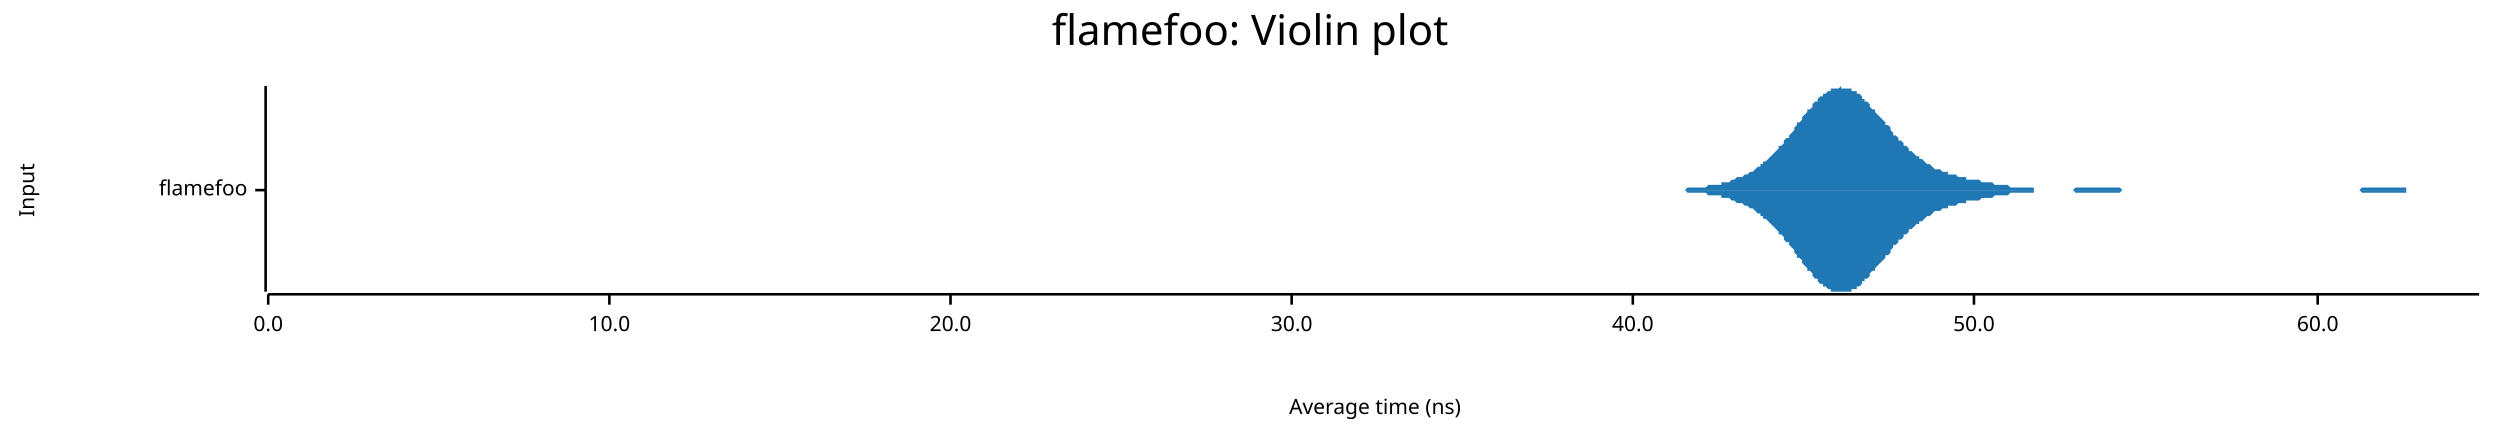
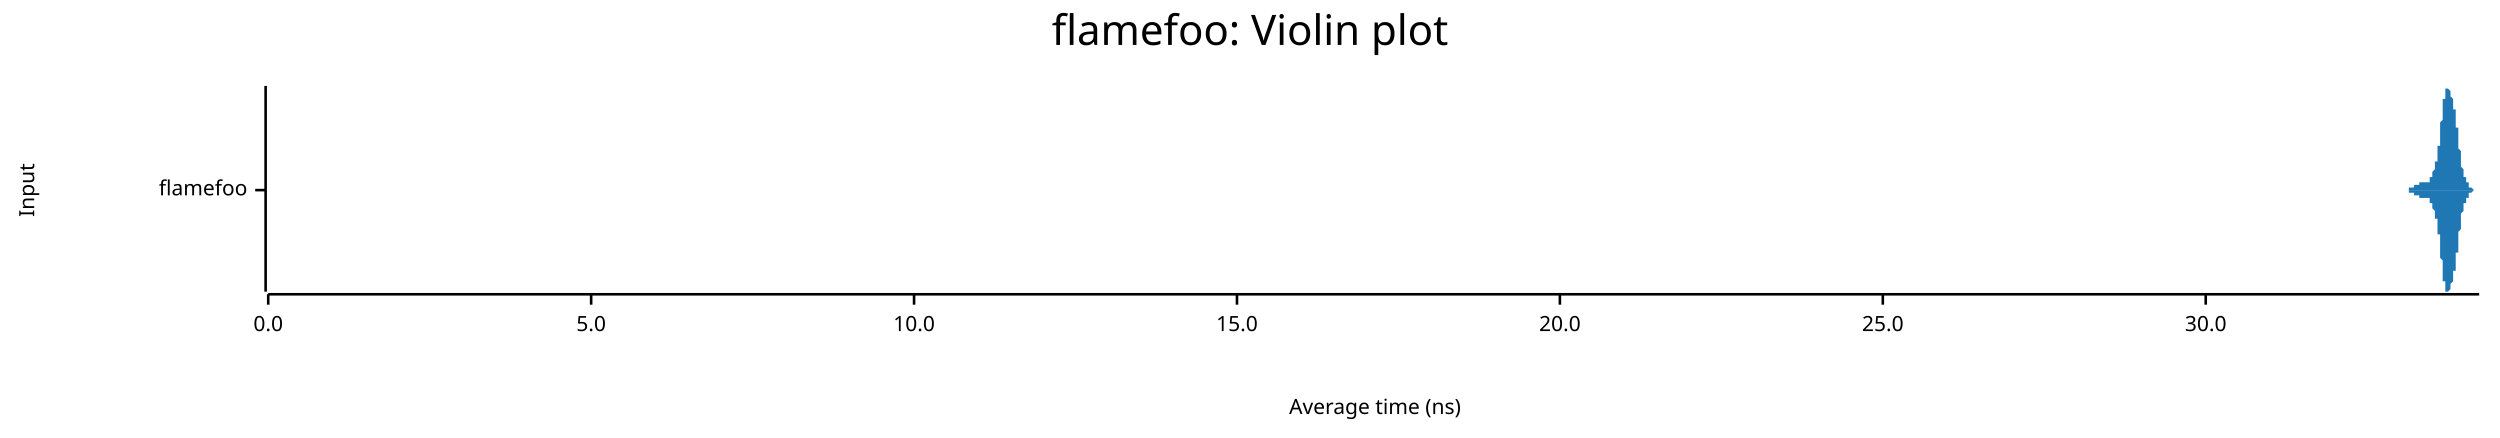
<svg xmlns="http://www.w3.org/2000/svg" width="960" height="168" viewBox="0 0 960 168">
  <text x="480" y="5" dy="0.76em" text-anchor="middle" font-family="sans-serif" font-size="16.129" opacity="1" fill="#000000">
flamefoo: Violin plot
</text>
  <text x="7" y="73" dy="0.76em" text-anchor="middle" font-family="sans-serif" font-size="8.065" opacity="1" fill="#000000" transform="rotate(270, 7, 73)">
Input
</text>
  <text x="528" y="161" dy="-0.5ex" text-anchor="middle" font-family="sans-serif" font-size="8.065" opacity="1" fill="#000000">
Average time (ns)
</text>
  <polyline fill="none" opacity="1" stroke="#000000" stroke-width="1" points="102,33 102,112 " />
  <text x="95" y="73" dy="0.5ex" text-anchor="end" font-family="sans-serif" font-size="8.065" opacity="1" fill="#000000">
flamefoo
</text>
  <polyline fill="none" opacity="1" stroke="#000000" stroke-width="1" points="98,73 102,73 " />
  <polyline fill="none" opacity="1" stroke="#000000" stroke-width="1" points="103,113 952,113 " />
  <text x="103" y="121" dy="0.76em" text-anchor="middle" font-family="sans-serif" font-size="8.065" opacity="1" fill="#000000">
0.0
</text>
  <polyline fill="none" opacity="1" stroke="#000000" stroke-width="1" points="103,113 103,117 " />
-   <text x="234" y="121" dy="0.76em" text-anchor="middle" font-family="sans-serif" font-size="8.065" opacity="1" fill="#000000">
+   <text x="227" y="121" dy="0.76em" text-anchor="middle" font-family="sans-serif" font-size="8.065" opacity="1" fill="#000000">
+ 5.0
+ </text>
+   <polyline fill="none" opacity="1" stroke="#000000" stroke-width="1" points="227,113 227,117 " />
+   <text x="351" y="121" dy="0.76em" text-anchor="middle" font-family="sans-serif" font-size="8.065" opacity="1" fill="#000000">
10.0
</text>
-   <polyline fill="none" opacity="1" stroke="#000000" stroke-width="1" points="234,113 234,117 " />
-   <text x="365" y="121" dy="0.76em" text-anchor="middle" font-family="sans-serif" font-size="8.065" opacity="1" fill="#000000">
+   <polyline fill="none" opacity="1" stroke="#000000" stroke-width="1" points="351,113 351,117 " />
+   <text x="475" y="121" dy="0.76em" text-anchor="middle" font-family="sans-serif" font-size="8.065" opacity="1" fill="#000000">
+ 15.0
+ </text>
+   <polyline fill="none" opacity="1" stroke="#000000" stroke-width="1" points="475,113 475,117 " />
+   <text x="599" y="121" dy="0.76em" text-anchor="middle" font-family="sans-serif" font-size="8.065" opacity="1" fill="#000000">
20.0
</text>
-   <polyline fill="none" opacity="1" stroke="#000000" stroke-width="1" points="365,113 365,117 " />
-   <text x="496" y="121" dy="0.76em" text-anchor="middle" font-family="sans-serif" font-size="8.065" opacity="1" fill="#000000">
+   <polyline fill="none" opacity="1" stroke="#000000" stroke-width="1" points="599,113 599,117 " />
+   <text x="723" y="121" dy="0.76em" text-anchor="middle" font-family="sans-serif" font-size="8.065" opacity="1" fill="#000000">
+ 25.0
+ </text>
+   <polyline fill="none" opacity="1" stroke="#000000" stroke-width="1" points="723,113 723,117 " />
+   <text x="847" y="121" dy="0.76em" text-anchor="middle" font-family="sans-serif" font-size="8.065" opacity="1" fill="#000000">
30.0
</text>
-   <polyline fill="none" opacity="1" stroke="#000000" stroke-width="1" points="496,113 496,117 " />
-   <text x="627" y="121" dy="0.76em" text-anchor="middle" font-family="sans-serif" font-size="8.065" opacity="1" fill="#000000">
- 40.0
- </text>
-   <polyline fill="none" opacity="1" stroke="#000000" stroke-width="1" points="627,113 627,117 " />
-   <text x="758" y="121" dy="0.76em" text-anchor="middle" font-family="sans-serif" font-size="8.065" opacity="1" fill="#000000">
- 50.0
- </text>
-   <polyline fill="none" opacity="1" stroke="#000000" stroke-width="1" points="758,113 758,117 " />
-   <text x="890" y="121" dy="0.76em" text-anchor="middle" font-family="sans-serif" font-size="8.065" opacity="1" fill="#000000">
- 60.0
- </text>
-   <polyline fill="none" opacity="1" stroke="#000000" stroke-width="1" points="890,113 890,117 " />
-   <polygon opacity="1" fill="#1F78B4" points="627,73 628,73 629,73 629,73 630,73 631,73 631,73 632,73 633,73 633,73 634,73 635,73 635,73 636,73 637,73 637,73 638,73 639,73 639,73 640,73 640,73 641,73 642,73 642,73 643,73 644,73 644,73 645,73 646,73 646,73 647,73 648,72 648,72 649,72 650,72 650,72 651,72 652,72 652,72 653,72 653,72 654,72 655,72 655,72 656,71 657,71 657,71 658,71 659,71 659,71 660,71 661,71 661,70 662,70 663,70 663,70 664,70 665,69 665,69 666,69 666,69 667,68 668,68 668,68 669,68 670,67 670,67 671,67 672,66 672,66 673,66 674,65 674,65 675,64 676,64 676,63 677,63 677,62 678,62 679,61 679,61 680,60 681,59 681,59 682,58 683,57 683,56 684,56 685,55 685,54 686,53 687,53 687,52 688,51 689,50 689,49 690,48 690,47 691,47 692,46 692,45 693,44 694,43 694,42 695,42 696,41 696,40 697,39 698,39 698,38 699,37 700,37 700,36 701,36 702,35 702,35 703,35 703,34 704,34 705,34 705,34 706,34 707,33 707,34 708,34 709,34 709,34 710,34 711,34 711,35 712,35 713,35 713,36 714,36 715,37 715,38 716,38 716,39 717,39 718,40 718,41 719,42 720,42 720,43 721,44 722,45 722,45 723,46 724,47 724,48 725,48 726,49 726,50 727,51 727,52 728,52 729,53 729,54 730,54 731,55 731,56 732,56 733,57 733,58 734,58 735,59 735,59 736,60 737,60 737,61 738,61 739,62 739,62 740,63 740,63 741,63 742,64 742,64 743,65 744,65 744,65 745,65 746,66 746,66 747,66 748,66 748,67 749,67 750,67 750,67 751,67 752,68 752,68 753,68 753,68 754,68 755,68 755,69 756,69 757,69 757,69 758,69 759,69 759,69 760,69 761,70 761,70 762,70 763,70 763,70 764,70 765,70 765,70 766,71 766,71 767,71 768,71 768,71 769,71 770,71 770,71 771,71 772,72 772,72 773,72 774,72 774,72 775,72 776,72 776,72 777,72 777,72 778,72 779,72 779,72 780,72 781,72 781,73 782,73 783,73 783,73 784,73 785,73 785,73 786,73 787,73 787,73 788,73 789,73 789,73 790,73 790,73 791,73 792,73 792,73 793,73 794,73 794,73 795,73 796,73 796,73 797,72 798,72 798,72 799,72 800,72 800,72 801,72 802,72 802,72 803,72 803,72 804,72 805,72 805,72 806,72 807,72 807,72 808,72 809,72 809,72 810,72 811,72 811,72 812,72 813,72 813,72 814,72 814,72 815,73 816,73 816,73 817,73 818,73 818,73 819,73 820,73 820,73 821,73 822,73 822,73 823,73 824,73 824,73 825,73 826,73 826,73 827,73 827,73 828,73 829,73 829,73 830,73 831,73 831,73 832,73 833,73 833,73 834,73 835,73 835,73 836,73 837,73 837,73 838,73 839,73 839,73 840,73 840,73 841,73 842,73 842,73 843,73 844,73 844,73 845,73 846,73 846,73 847,73 848,73 848,73 849,73 850,73 850,73 851,73 852,73 852,73 853,73 853,73 854,73 855,73 855,73 856,73 857,73 857,73 858,73 859,73 859,73 860,73 861,73 861,73 862,73 863,73 863,73 864,73 864,73 865,73 866,73 866,73 867,73 868,73 868,73 869,73 870,73 870,73 871,73 872,73 872,73 873,73 874,73 874,73 875,73 876,73 876,73 877,73 877,73 878,73 879,73 879,73 880,73 881,73 881,73 882,73 883,73 883,73 884,73 885,73 885,73 886,73 887,73 887,73 888,73 889,73 889,73 890,73 890,73 891,73 892,73 892,73 893,73 894,73 894,73 895,73 896,73 896,73 897,73 898,73 898,73 899,73 900,73 900,73 901,73 902,73 902,73 903,73 903,73 904,73 905,73 905,73 906,73 907,72 907,72 908,72 909,72 909,72 910,72 911,72 911,72 912,72 913,72 913,72 914,72 914,72 915,72 916,72 916,72 917,72 918,72 918,72 919,72 920,72 920,72 921,72 922,72 922,72 923,72 924,72 924,73 925,73 926,73 926,73 927,73 927,73 928,73 929,73 929,73 930,73 931,73 931,73 932,73 933,73 933,73 934,73 935,73 935,73 936,73 937,73 937,73 938,73 939,73 939,73 940,73 940,73 941,73 942,73 942,73 943,73 944,73 944,73 945,73 946,73 946,73 947,73 948,73 948,73 949,73 950,73 950,73 951,73 952,73 952,73 627,73 " />
-   <polygon opacity="1" fill="#1F78B4" points="627,73 628,73 629,73 629,73 630,73 631,73 631,73 632,73 633,73 633,73 634,73 635,73 635,73 636,73 637,73 637,73 638,73 639,73 639,73 640,73 640,73 641,73 642,73 642,73 643,73 644,73 644,73 645,73 646,73 646,73 647,73 648,74 648,74 649,74 650,74 650,74 651,74 652,74 652,74 653,74 653,74 654,74 655,74 655,74 656,75 657,75 657,75 658,75 659,75 659,75 660,75 661,75 661,76 662,76 663,76 663,76 664,76 665,77 665,77 666,77 666,77 667,78 668,78 668,78 669,78 670,79 670,79 671,79 672,80 672,80 673,80 674,81 674,81 675,82 676,82 676,83 677,83 677,84 678,84 679,85 679,85 680,86 681,87 681,87 682,88 683,89 683,90 684,90 685,91 685,92 686,93 687,93 687,94 688,95 689,96 689,97 690,98 690,99 691,99 692,100 692,101 693,102 694,103 694,104 695,104 696,105 696,106 697,107 698,107 698,108 699,109 700,109 700,110 701,110 702,111 702,111 703,111 703,112 704,112 705,112 705,112 706,112 707,112 707,112 708,112 709,112 709,112 710,112 711,112 711,111 712,111 713,111 713,110 714,110 715,109 715,108 716,108 716,107 717,107 718,106 718,105 719,104 720,104 720,103 721,102 722,101 722,101 723,100 724,99 724,98 725,98 726,97 726,96 727,95 727,94 728,94 729,93 729,92 730,92 731,91 731,90 732,90 733,89 733,88 734,88 735,87 735,87 736,86 737,86 737,85 738,85 739,84 739,84 740,83 740,83 741,83 742,82 742,82 743,81 744,81 744,81 745,81 746,80 746,80 747,80 748,80 748,79 749,79 750,79 750,79 751,79 752,78 752,78 753,78 753,78 754,78 755,78 755,77 756,77 757,77 757,77 758,77 759,77 759,77 760,77 761,76 761,76 762,76 763,76 763,76 764,76 765,76 765,76 766,75 766,75 767,75 768,75 768,75 769,75 770,75 770,75 771,75 772,74 772,74 773,74 774,74 774,74 775,74 776,74 776,74 777,74 777,74 778,74 779,74 779,74 780,74 781,74 781,73 782,73 783,73 783,73 784,73 785,73 785,73 786,73 787,73 787,73 788,73 789,73 789,73 790,73 790,73 791,73 792,73 792,73 793,73 794,73 794,73 795,73 796,73 796,73 797,74 798,74 798,74 799,74 800,74 800,74 801,74 802,74 802,74 803,74 803,74 804,74 805,74 805,74 806,74 807,74 807,74 808,74 809,74 809,74 810,74 811,74 811,74 812,74 813,74 813,74 814,74 814,74 815,73 816,73 816,73 817,73 818,73 818,73 819,73 820,73 820,73 821,73 822,73 822,73 823,73 824,73 824,73 825,73 826,73 826,73 827,73 827,73 828,73 829,73 829,73 830,73 831,73 831,73 832,73 833,73 833,73 834,73 835,73 835,73 836,73 837,73 837,73 838,73 839,73 839,73 840,73 840,73 841,73 842,73 842,73 843,73 844,73 844,73 845,73 846,73 846,73 847,73 848,73 848,73 849,73 850,73 850,73 851,73 852,73 852,73 853,73 853,73 854,73 855,73 855,73 856,73 857,73 857,73 858,73 859,73 859,73 860,73 861,73 861,73 862,73 863,73 863,73 864,73 864,73 865,73 866,73 866,73 867,73 868,73 868,73 869,73 870,73 870,73 871,73 872,73 872,73 873,73 874,73 874,73 875,73 876,73 876,73 877,73 877,73 878,73 879,73 879,73 880,73 881,73 881,73 882,73 883,73 883,73 884,73 885,73 885,73 886,73 887,73 887,73 888,73 889,73 889,73 890,73 890,73 891,73 892,73 892,73 893,73 894,73 894,73 895,73 896,73 896,73 897,73 898,73 898,73 899,73 900,73 900,73 901,73 902,73 902,73 903,73 903,73 904,73 905,73 905,73 906,73 907,74 907,74 908,74 909,74 909,74 910,74 911,74 911,74 912,74 913,74 913,74 914,74 914,74 915,74 916,74 916,74 917,74 918,74 918,74 919,74 920,74 920,74 921,74 922,74 922,74 923,74 924,74 924,73 925,73 926,73 926,73 927,73 927,73 928,73 929,73 929,73 930,73 931,73 931,73 932,73 933,73 933,73 934,73 935,73 935,73 936,73 937,73 937,73 938,73 939,73 939,73 940,73 940,73 941,73 942,73 942,73 943,73 944,73 944,73 945,73 946,73 946,73 947,73 948,73 948,73 949,73 950,73 950,73 951,73 952,73 952,73 627,73 " />
+   <polyline fill="none" opacity="1" stroke="#000000" stroke-width="1" points="847,113 847,117 " />
+   <polygon opacity="1" fill="#1F78B4" points="922,73 923,73 923,73 923,73 923,73 923,73 923,73 923,73 923,73 923,73 923,73 923,73 923,73 923,73 923,73 923,73 923,73 923,73 924,73 924,73 924,73 924,73 924,73 924,73 924,73 924,73 924,73 924,73 924,73 924,73 924,73 924,73 924,73 924,73 924,73 925,73 925,73 925,73 925,73 925,73 925,73 925,73 925,73 925,73 925,73 925,73 925,72 925,72 925,72 925,72 925,72 925,72 926,72 926,72 926,72 926,72 926,72 926,72 926,72 926,72 926,72 926,72 926,72 926,72 926,72 926,72 926,72 926,72 926,72 927,72 927,72 927,72 927,72 927,71 927,71 927,71 927,71 927,71 927,71 927,71 927,71 927,71 927,71 927,71 927,71 927,71 927,71 928,71 928,71 928,71 928,71 928,71 928,71 928,71 928,71 928,71 928,71 928,71 928,71 928,71 928,71 928,71 928,71 928,71 929,71 929,71 929,70 929,70 929,70 929,70 929,70 929,70 929,70 929,70 929,70 929,70 929,70 929,70 929,70 929,70 929,70 930,70 930,70 930,70 930,70 930,70 930,70 930,70 930,70 930,70 930,70 930,70 930,70 930,70 930,70 930,70 930,70 930,70 931,70 931,70 931,70 931,70 931,70 931,70 931,70 931,70 931,70 931,70 931,70 931,70 931,70 931,70 931,70 931,70 931,70 932,70 932,70 932,70 932,70 932,70 932,70 932,70 932,70 932,70 932,70 932,70 932,70 932,70 932,70 932,70 932,70 932,70 932,70 933,70 933,70 933,70 933,70 933,69 933,69 933,69 933,69 933,69 933,69 933,69 933,69 933,69 933,69 933,69 933,68 933,68 934,68 934,68 934,68 934,68 934,68 934,67 934,67 934,67 934,67 934,67 934,67 934,67 934,66 934,66 934,66 934,66 934,66 935,65 935,65 935,65 935,65 935,65 935,65 935,64 935,64 935,64 935,64 935,63 935,63 935,63 935,63 935,63 935,62 935,62 936,62 936,61 936,61 936,61 936,61 936,60 936,60 936,60 936,59 936,59 936,59 936,58 936,58 936,57 936,57 936,57 936,56 937,56 937,55 937,55 937,54 937,54 937,53 937,53 937,52 937,52 937,51 937,51 937,50 937,50 937,49 937,49 937,48 937,47 937,47 938,46 938,46 938,45 938,45 938,44 938,43 938,43 938,42 938,42 938,41 938,41 938,40 938,40 938,39 938,39 938,38 938,38 939,38 939,37 939,37 939,36 939,36 939,36 939,35 939,35 939,35 939,35 939,35 939,34 939,34 939,34 939,34 939,34 939,34 940,34 940,34 940,34 940,34 940,33 940,34 940,34 940,34 940,34 940,34 940,34 940,34 940,34 940,34 940,34 940,34 940,34 941,35 941,35 941,35 941,35 941,35 941,35 941,36 941,36 941,36 941,36 941,36 941,36 941,37 941,37 941,37 941,37 941,37 942,38 942,38 942,38 942,38 942,38 942,39 942,39 942,39 942,39 942,40 942,40 942,40 942,40 942,41 942,41 942,41 942,42 942,42 943,42 943,43 943,43 943,43 943,44 943,44 943,45 943,45 943,45 943,46 943,46 943,47 943,47 943,48 943,48 943,49 943,49 944,49 944,50 944,50 944,51 944,51 944,52 944,52 944,53 944,54 944,54 944,55 944,55 944,56 944,56 944,57 944,57 944,57 945,58 945,58 945,59 945,59 945,60 945,60 945,61 945,61 945,61 945,62 945,62 945,63 945,63 945,63 945,64 945,64 945,64 946,65 946,65 946,65 946,66 946,66 946,66 946,66 946,67 946,67 946,67 946,67 946,67 946,68 946,68 946,68 946,68 946,68 947,68 947,69 947,69 947,69 947,69 947,69 947,69 947,69 947,69 947,70 947,70 947,70 947,70 947,70 947,70 947,70 947,70 947,70 948,70 948,71 948,71 948,71 948,71 948,71 948,71 948,71 948,71 948,71 948,71 948,71 948,71 948,71 948,72 948,72 948,72 949,72 949,72 949,72 949,72 949,72 949,72 949,72 949,72 949,72 949,72 949,72 949,72 949,72 949,72 949,72 949,72 949,72 950,73 950,73 950,73 950,73 950,73 950,73 950,73 950,73 950,73 950,73 950,73 950,73 950,73 950,73 950,73 950,73 950,73 951,73 951,73 951,73 951,73 951,73 951,73 951,73 951,73 951,73 951,73 951,73 951,73 951,73 951,73 951,73 951,73 951,73 952,73 952,73 922,73 " />
+   <polygon opacity="1" fill="#1F78B4" points="922,73 923,73 923,73 923,73 923,73 923,73 923,73 923,73 923,73 923,73 923,73 923,73 923,73 923,73 923,73 923,73 923,73 923,73 924,73 924,73 924,73 924,73 924,73 924,73 924,73 924,73 924,73 924,73 924,73 924,73 924,73 924,73 924,73 924,73 924,73 925,73 925,73 925,73 925,73 925,73 925,73 925,73 925,73 925,73 925,73 925,73 925,74 925,74 925,74 925,74 925,74 925,74 926,74 926,74 926,74 926,74 926,74 926,74 926,74 926,74 926,74 926,74 926,74 926,74 926,74 926,74 926,74 926,74 926,74 927,74 927,74 927,74 927,74 927,74 927,75 927,75 927,75 927,75 927,75 927,75 927,75 927,75 927,75 927,75 927,75 927,75 927,75 928,75 928,75 928,75 928,75 928,75 928,75 928,75 928,75 928,75 928,75 928,75 928,75 928,75 928,75 928,75 928,75 928,75 929,75 929,75 929,76 929,76 929,76 929,76 929,76 929,76 929,76 929,76 929,76 929,76 929,76 929,76 929,76 929,76 929,76 930,76 930,76 930,76 930,76 930,76 930,76 930,76 930,76 930,76 930,76 930,76 930,76 930,76 930,76 930,76 930,76 930,76 931,76 931,76 931,76 931,76 931,76 931,76 931,76 931,76 931,76 931,76 931,76 931,76 931,76 931,76 931,76 931,76 931,76 932,76 932,76 932,76 932,76 932,76 932,76 932,76 932,76 932,76 932,76 932,76 932,76 932,76 932,76 932,76 932,76 932,76 932,76 933,76 933,76 933,76 933,76 933,77 933,77 933,77 933,77 933,77 933,77 933,77 933,77 933,77 933,77 933,77 933,78 933,78 934,78 934,78 934,78 934,78 934,78 934,79 934,79 934,79 934,79 934,79 934,79 934,79 934,80 934,80 934,80 934,80 934,80 935,81 935,81 935,81 935,81 935,81 935,81 935,82 935,82 935,82 935,82 935,83 935,83 935,83 935,83 935,83 935,84 935,84 936,84 936,85 936,85 936,85 936,85 936,86 936,86 936,86 936,87 936,87 936,87 936,88 936,88 936,89 936,89 936,89 936,90 937,90 937,91 937,91 937,92 937,92 937,93 937,93 937,94 937,94 937,95 937,95 937,96 937,96 937,97 937,97 937,98 937,99 937,99 938,100 938,100 938,101 938,101 938,102 938,103 938,103 938,104 938,104 938,105 938,105 938,106 938,106 938,107 938,107 938,108 938,108 939,108 939,109 939,109 939,110 939,110 939,110 939,111 939,111 939,111 939,111 939,111 939,112 939,112 939,112 939,112 939,112 939,112 940,112 940,112 940,112 940,112 940,112 940,112 940,112 940,112 940,112 940,112 940,112 940,112 940,112 940,112 940,112 940,112 940,112 941,111 941,111 941,111 941,111 941,111 941,111 941,110 941,110 941,110 941,110 941,110 941,110 941,109 941,109 941,109 941,109 941,109 942,108 942,108 942,108 942,108 942,108 942,107 942,107 942,107 942,107 942,106 942,106 942,106 942,106 942,105 942,105 942,105 942,104 942,104 943,104 943,103 943,103 943,103 943,102 943,102 943,101 943,101 943,101 943,100 943,100 943,99 943,99 943,98 943,98 943,97 943,97 944,97 944,96 944,96 944,95 944,95 944,94 944,94 944,93 944,92 944,92 944,91 944,91 944,90 944,90 944,89 944,89 944,89 945,88 945,88 945,87 945,87 945,86 945,86 945,85 945,85 945,85 945,84 945,84 945,83 945,83 945,83 945,82 945,82 945,82 946,81 946,81 946,81 946,80 946,80 946,80 946,80 946,79 946,79 946,79 946,79 946,79 946,78 946,78 946,78 946,78 946,78 947,78 947,77 947,77 947,77 947,77 947,77 947,77 947,77 947,77 947,76 947,76 947,76 947,76 947,76 947,76 947,76 947,76 947,76 948,76 948,75 948,75 948,75 948,75 948,75 948,75 948,75 948,75 948,75 948,75 948,75 948,75 948,75 948,74 948,74 948,74 949,74 949,74 949,74 949,74 949,74 949,74 949,74 949,74 949,74 949,74 949,74 949,74 949,74 949,74 949,74 949,74 949,74 950,73 950,73 950,73 950,73 950,73 950,73 950,73 950,73 950,73 950,73 950,73 950,73 950,73 950,73 950,73 950,73 950,73 951,73 951,73 951,73 951,73 951,73 951,73 951,73 951,73 951,73 951,73 951,73 951,73 951,73 951,73 951,73 951,73 951,73 952,73 952,73 922,73 " />
</svg>
